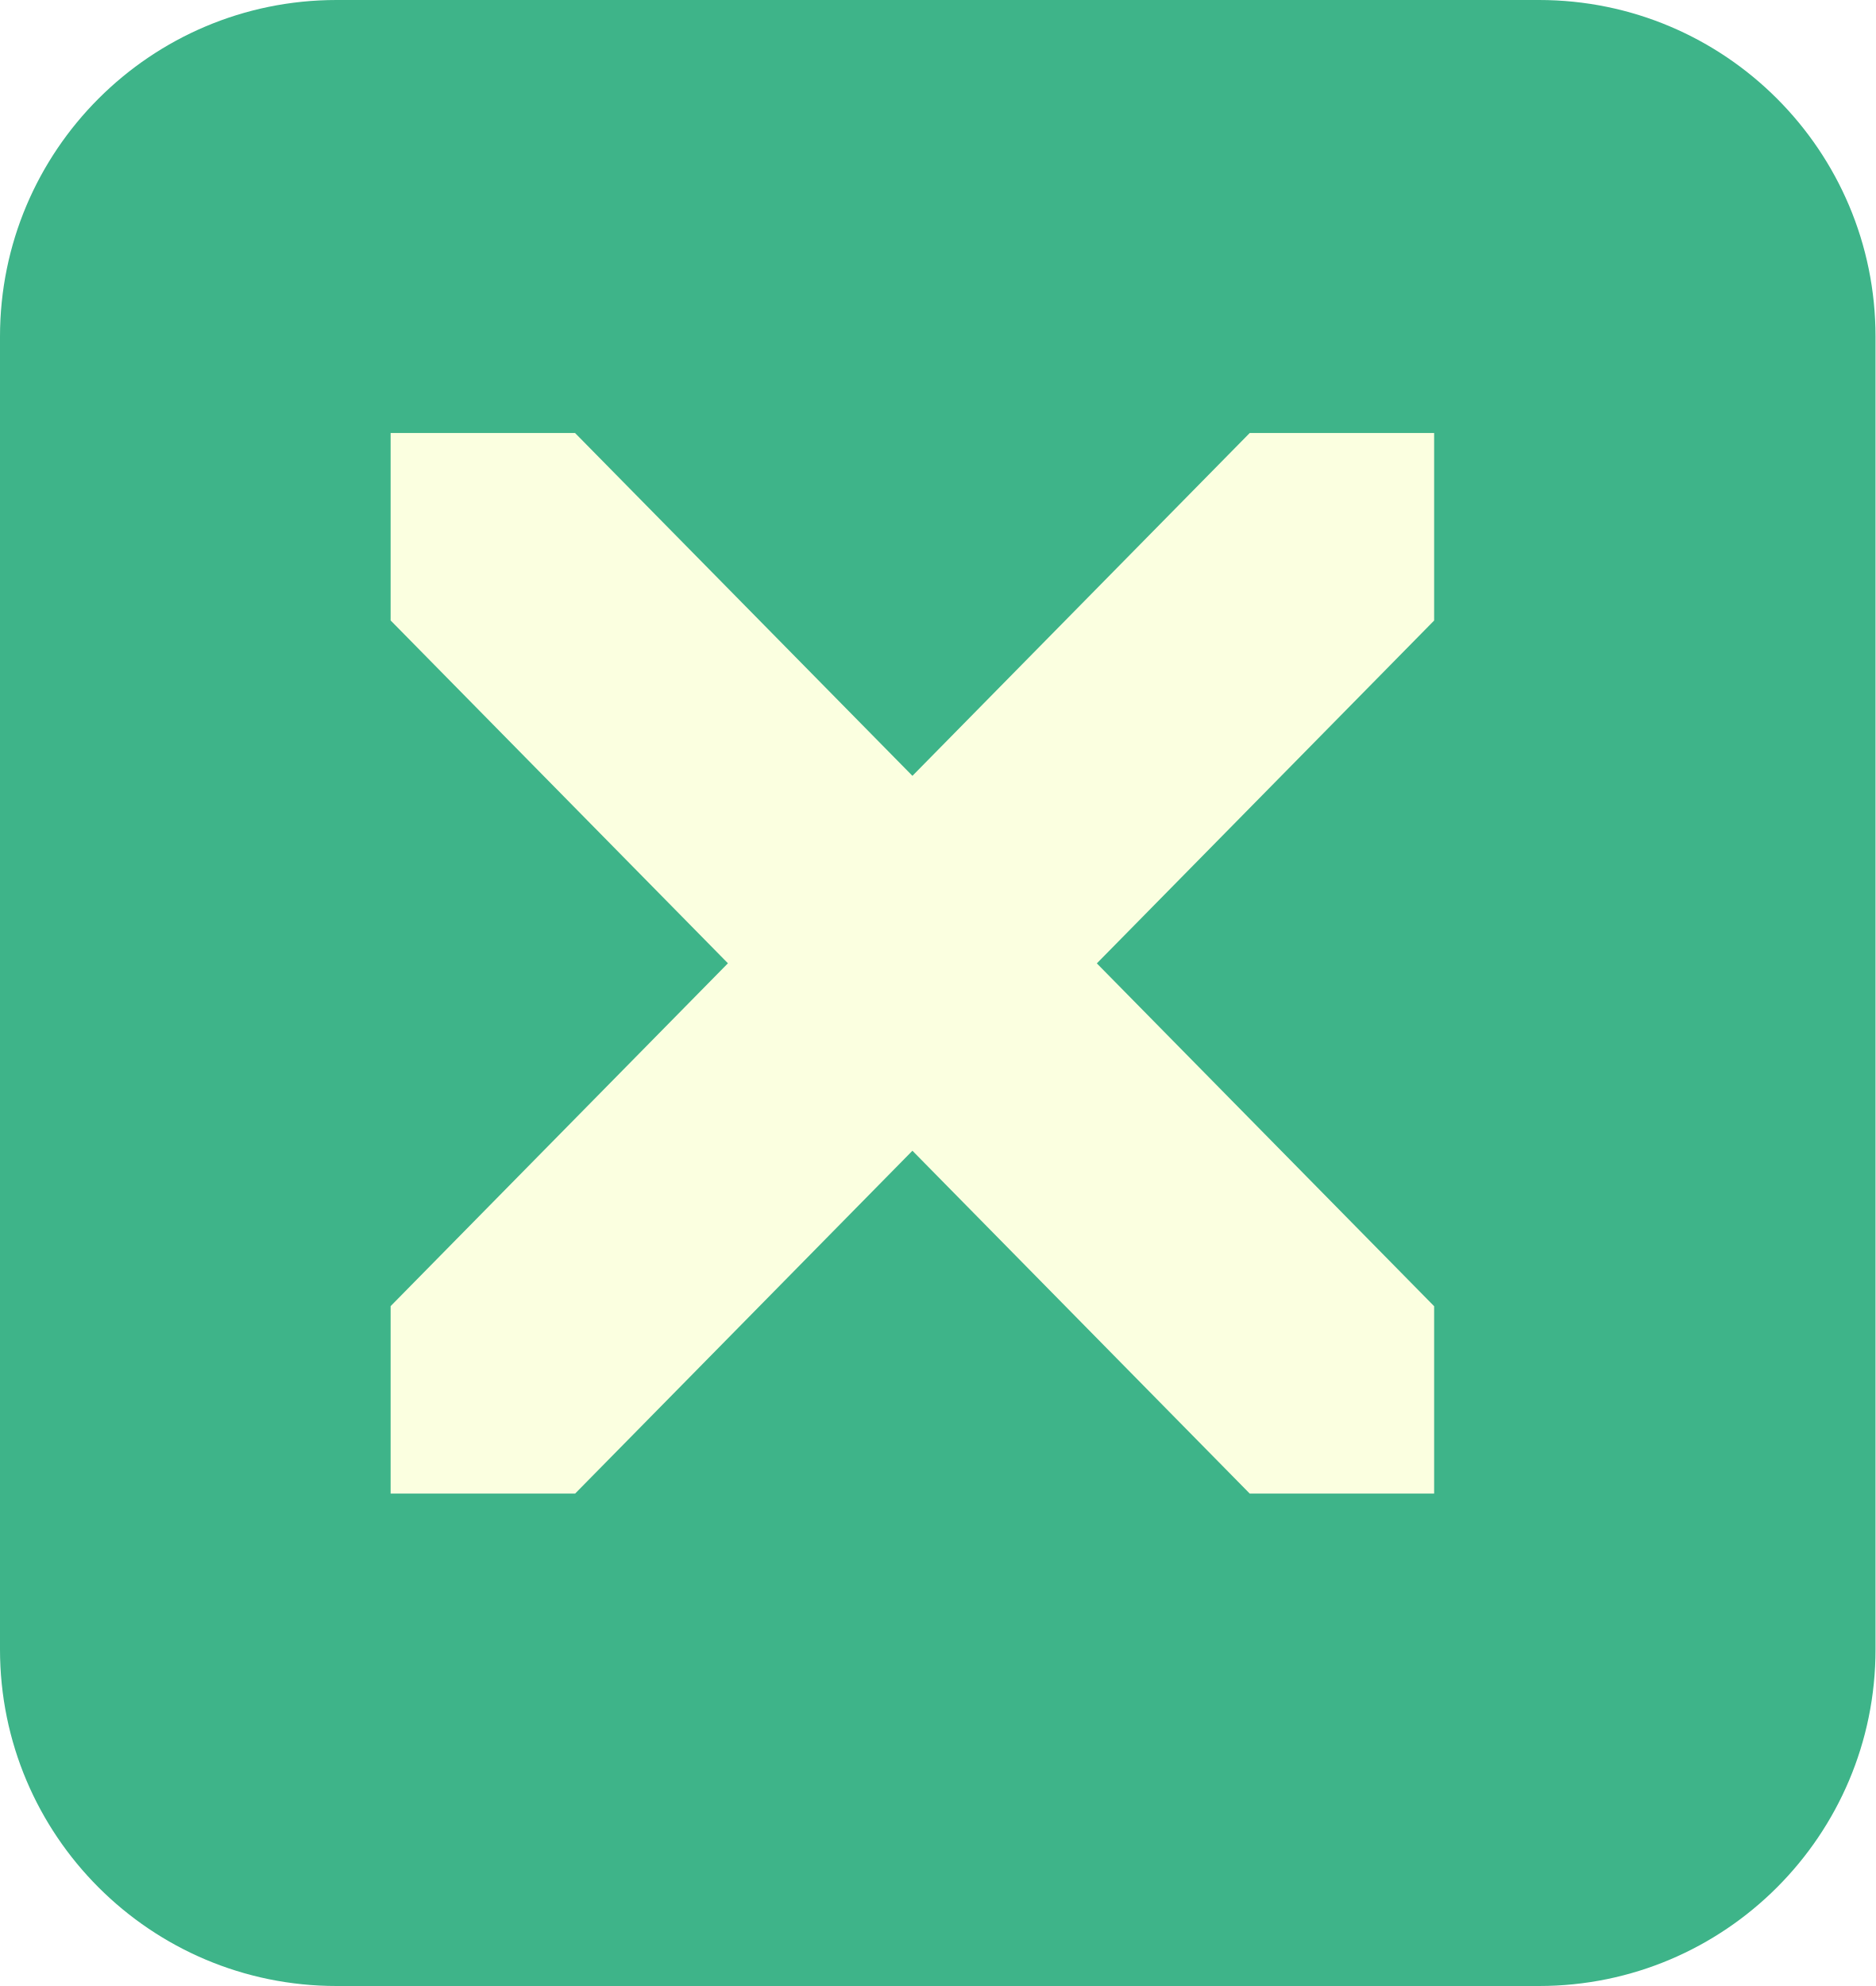
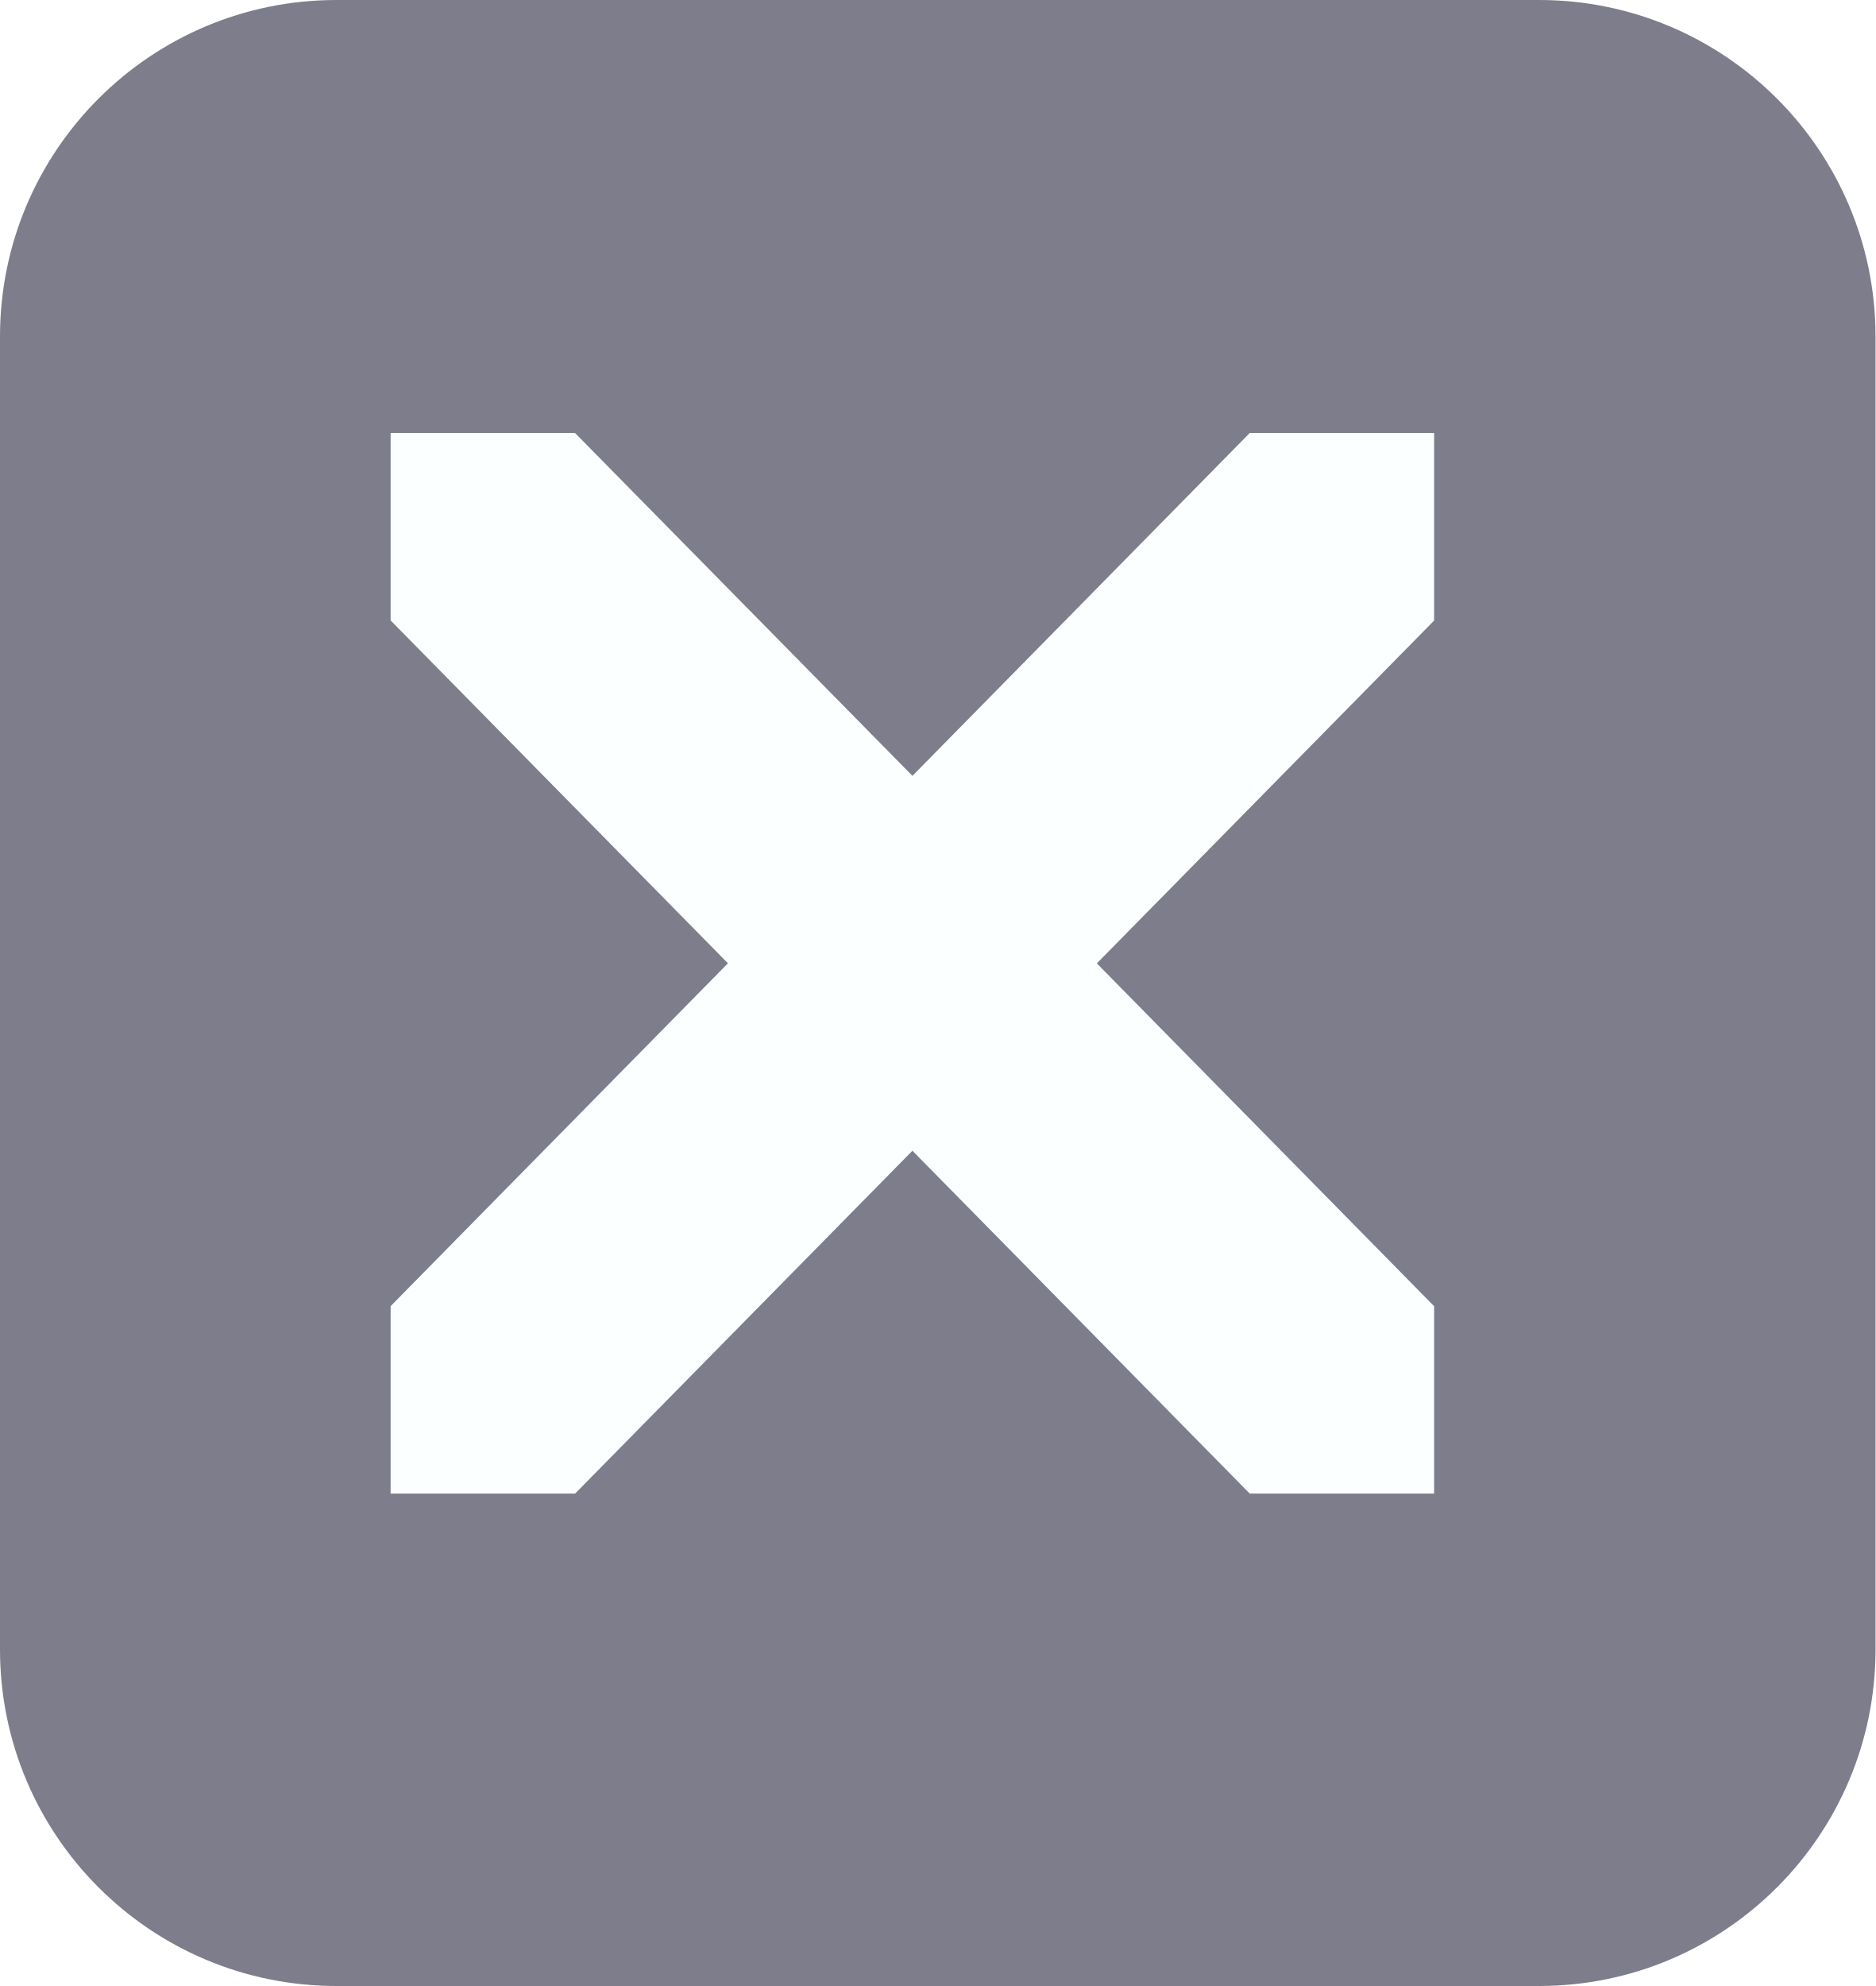
<svg xmlns="http://www.w3.org/2000/svg" width="21.246" height="22.493" version="1.1" viewBox="0 0 21.246 22.493" id="svg6">
  <defs id="defs10" />
-   <rect style="fill:#3eb489;fill-opacity:1;stroke-width:0.874" id="rect814" width="21.246" height="22.493" x="0" y="0" ry="3.812" />
-   <path style="fill:#fbffe0;fill-opacity:1;stroke-width:2.979" d="m 4.425,4.904 v 2.123 l 3.821,3.883 -3.821,3.883 v 2.123 h 2.09 l 3.821,-3.883 3.821,3.883 H 16.246 V 14.794 L 12.425,10.911 16.246,7.028 V 4.904 H 14.157 L 10.336,8.787 6.514,4.904 Z" id="path4" />
+   <rect style="fill:#7d7d8c;fill-opacity:1;stroke-width:0.874" id="rect814" width="21.246" height="22.493" x="0" y="0" ry="3.812" />
+   <path style="fill:#fbffff;fill-opacity:1;stroke-width:2.979" d="m 4.425,4.904 v 2.123 l 3.821,3.883 -3.821,3.883 v 2.123 h 2.09 l 3.821,-3.883 3.821,3.883 H 16.246 V 14.794 L 12.425,10.911 16.246,7.028 V 4.904 H 14.157 L 10.336,8.787 6.514,4.904 Z" id="path4" />
</svg>
